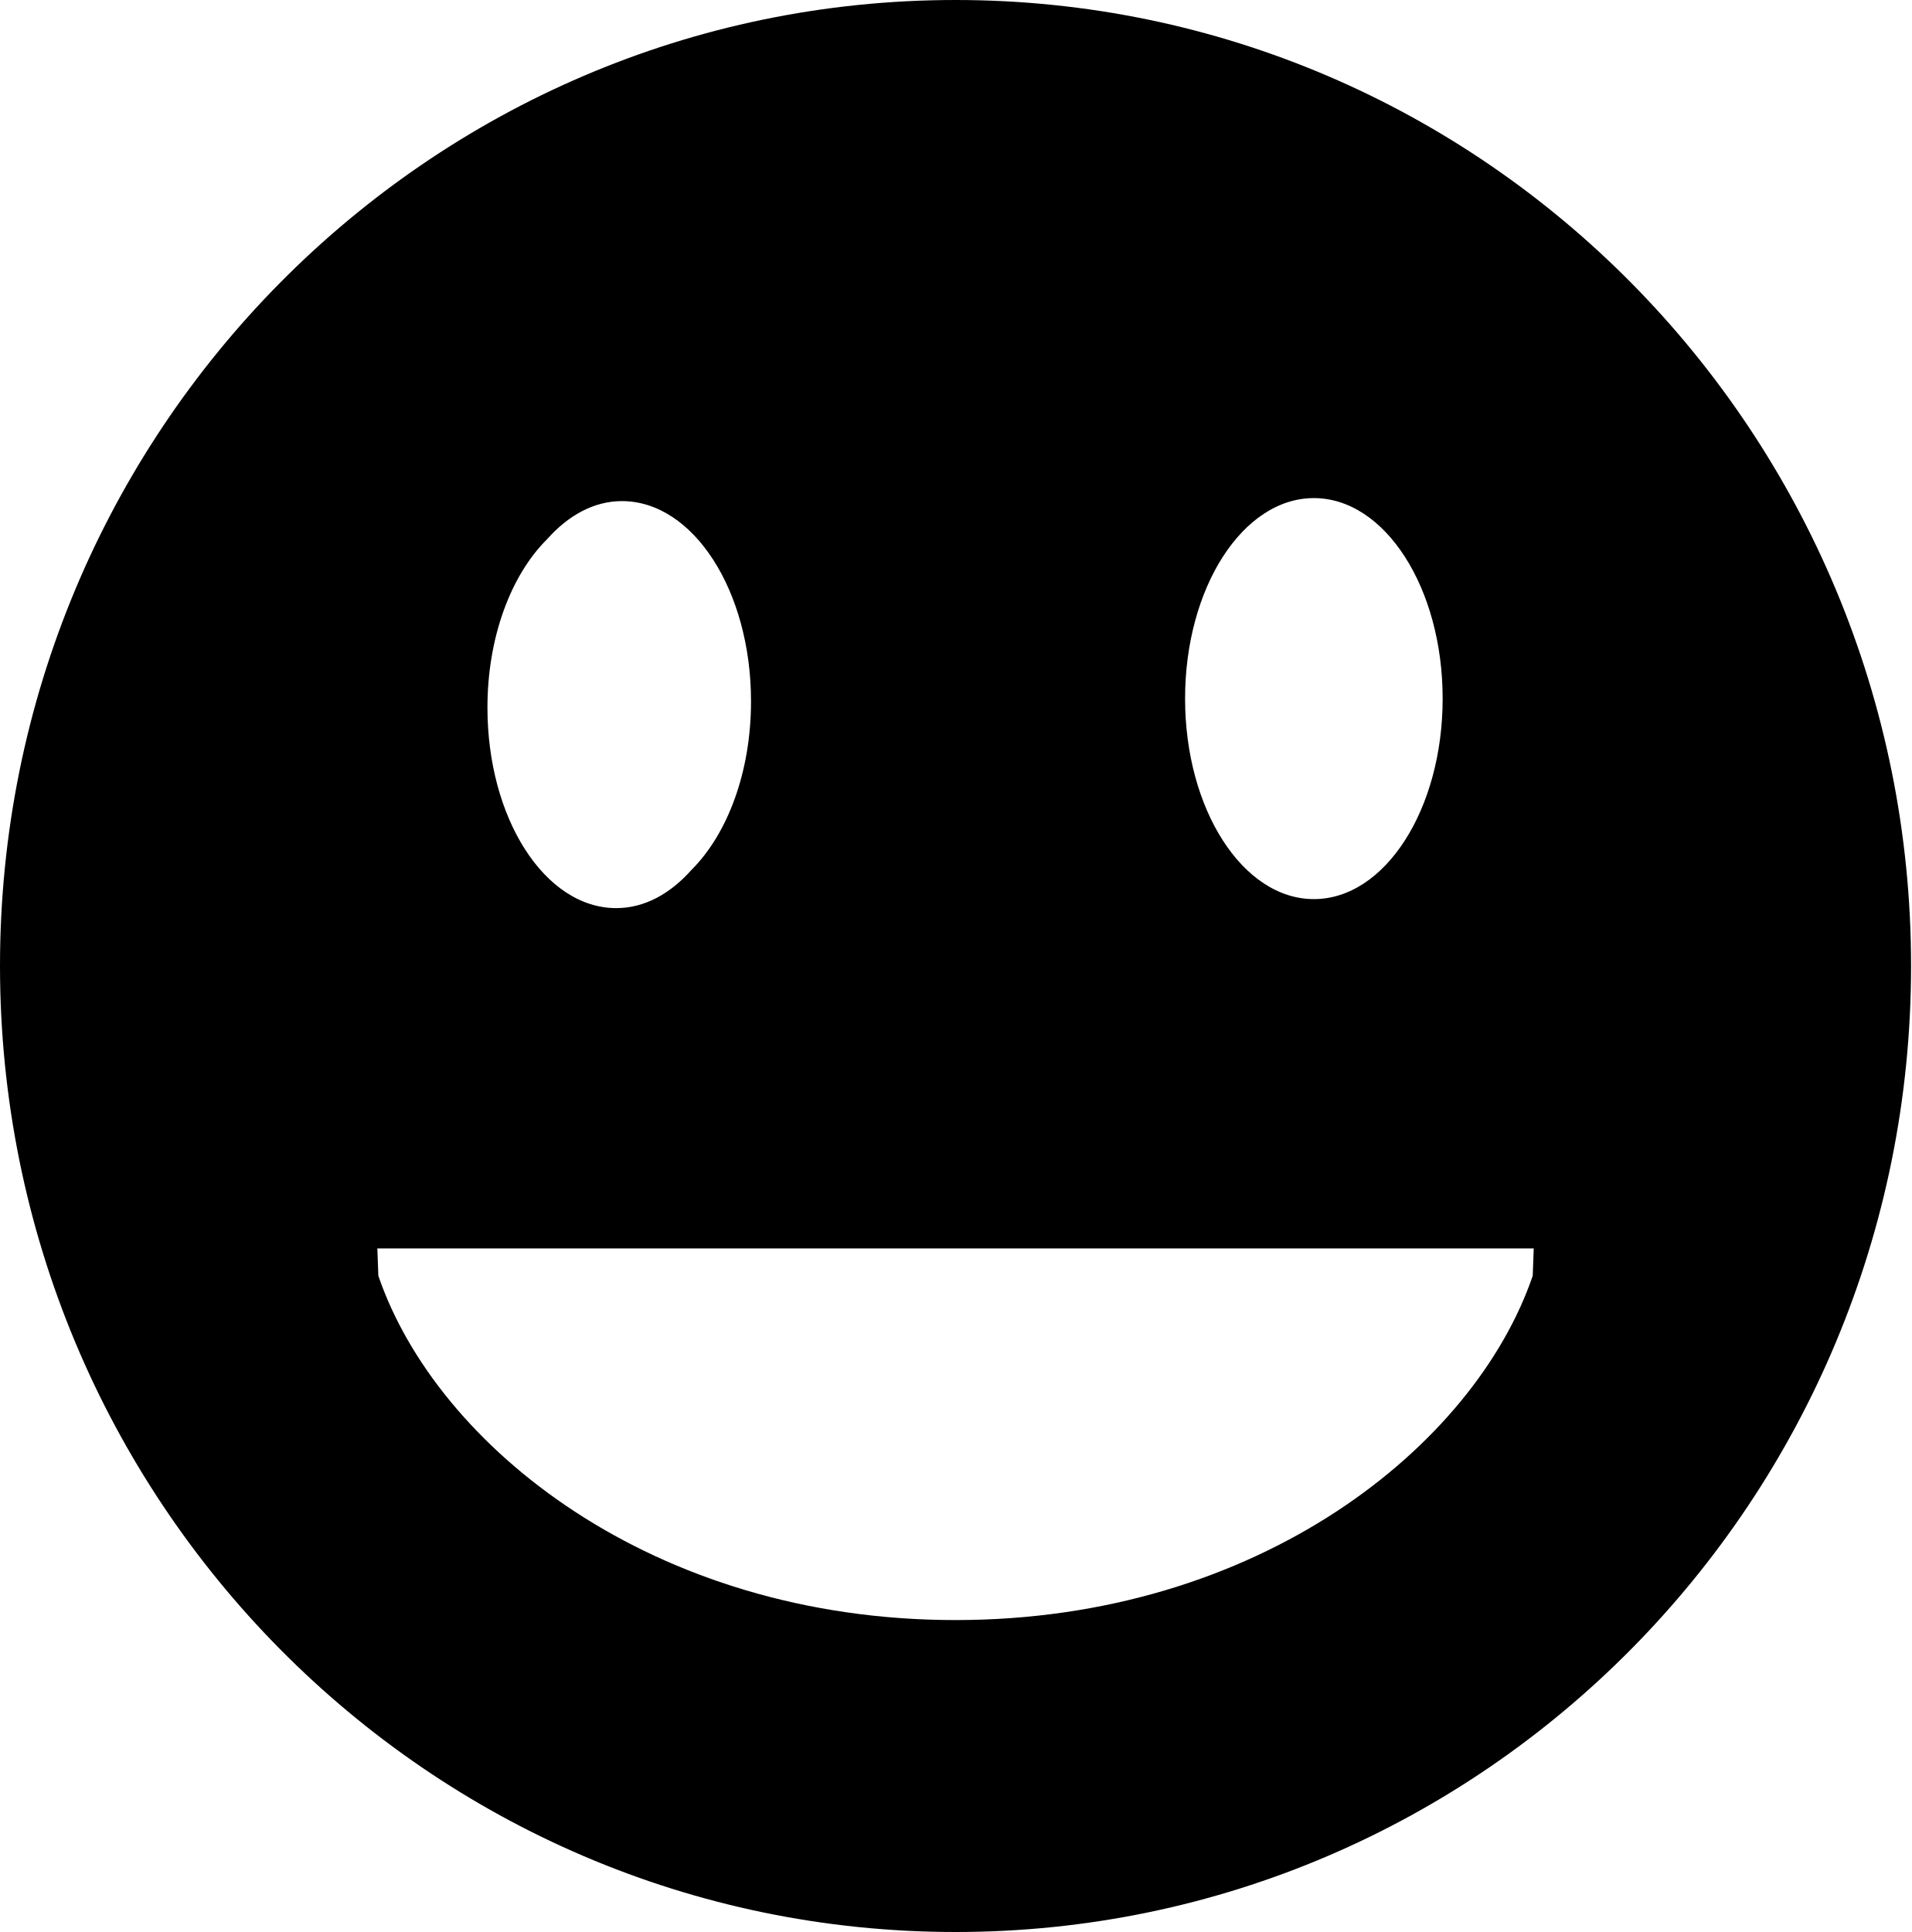
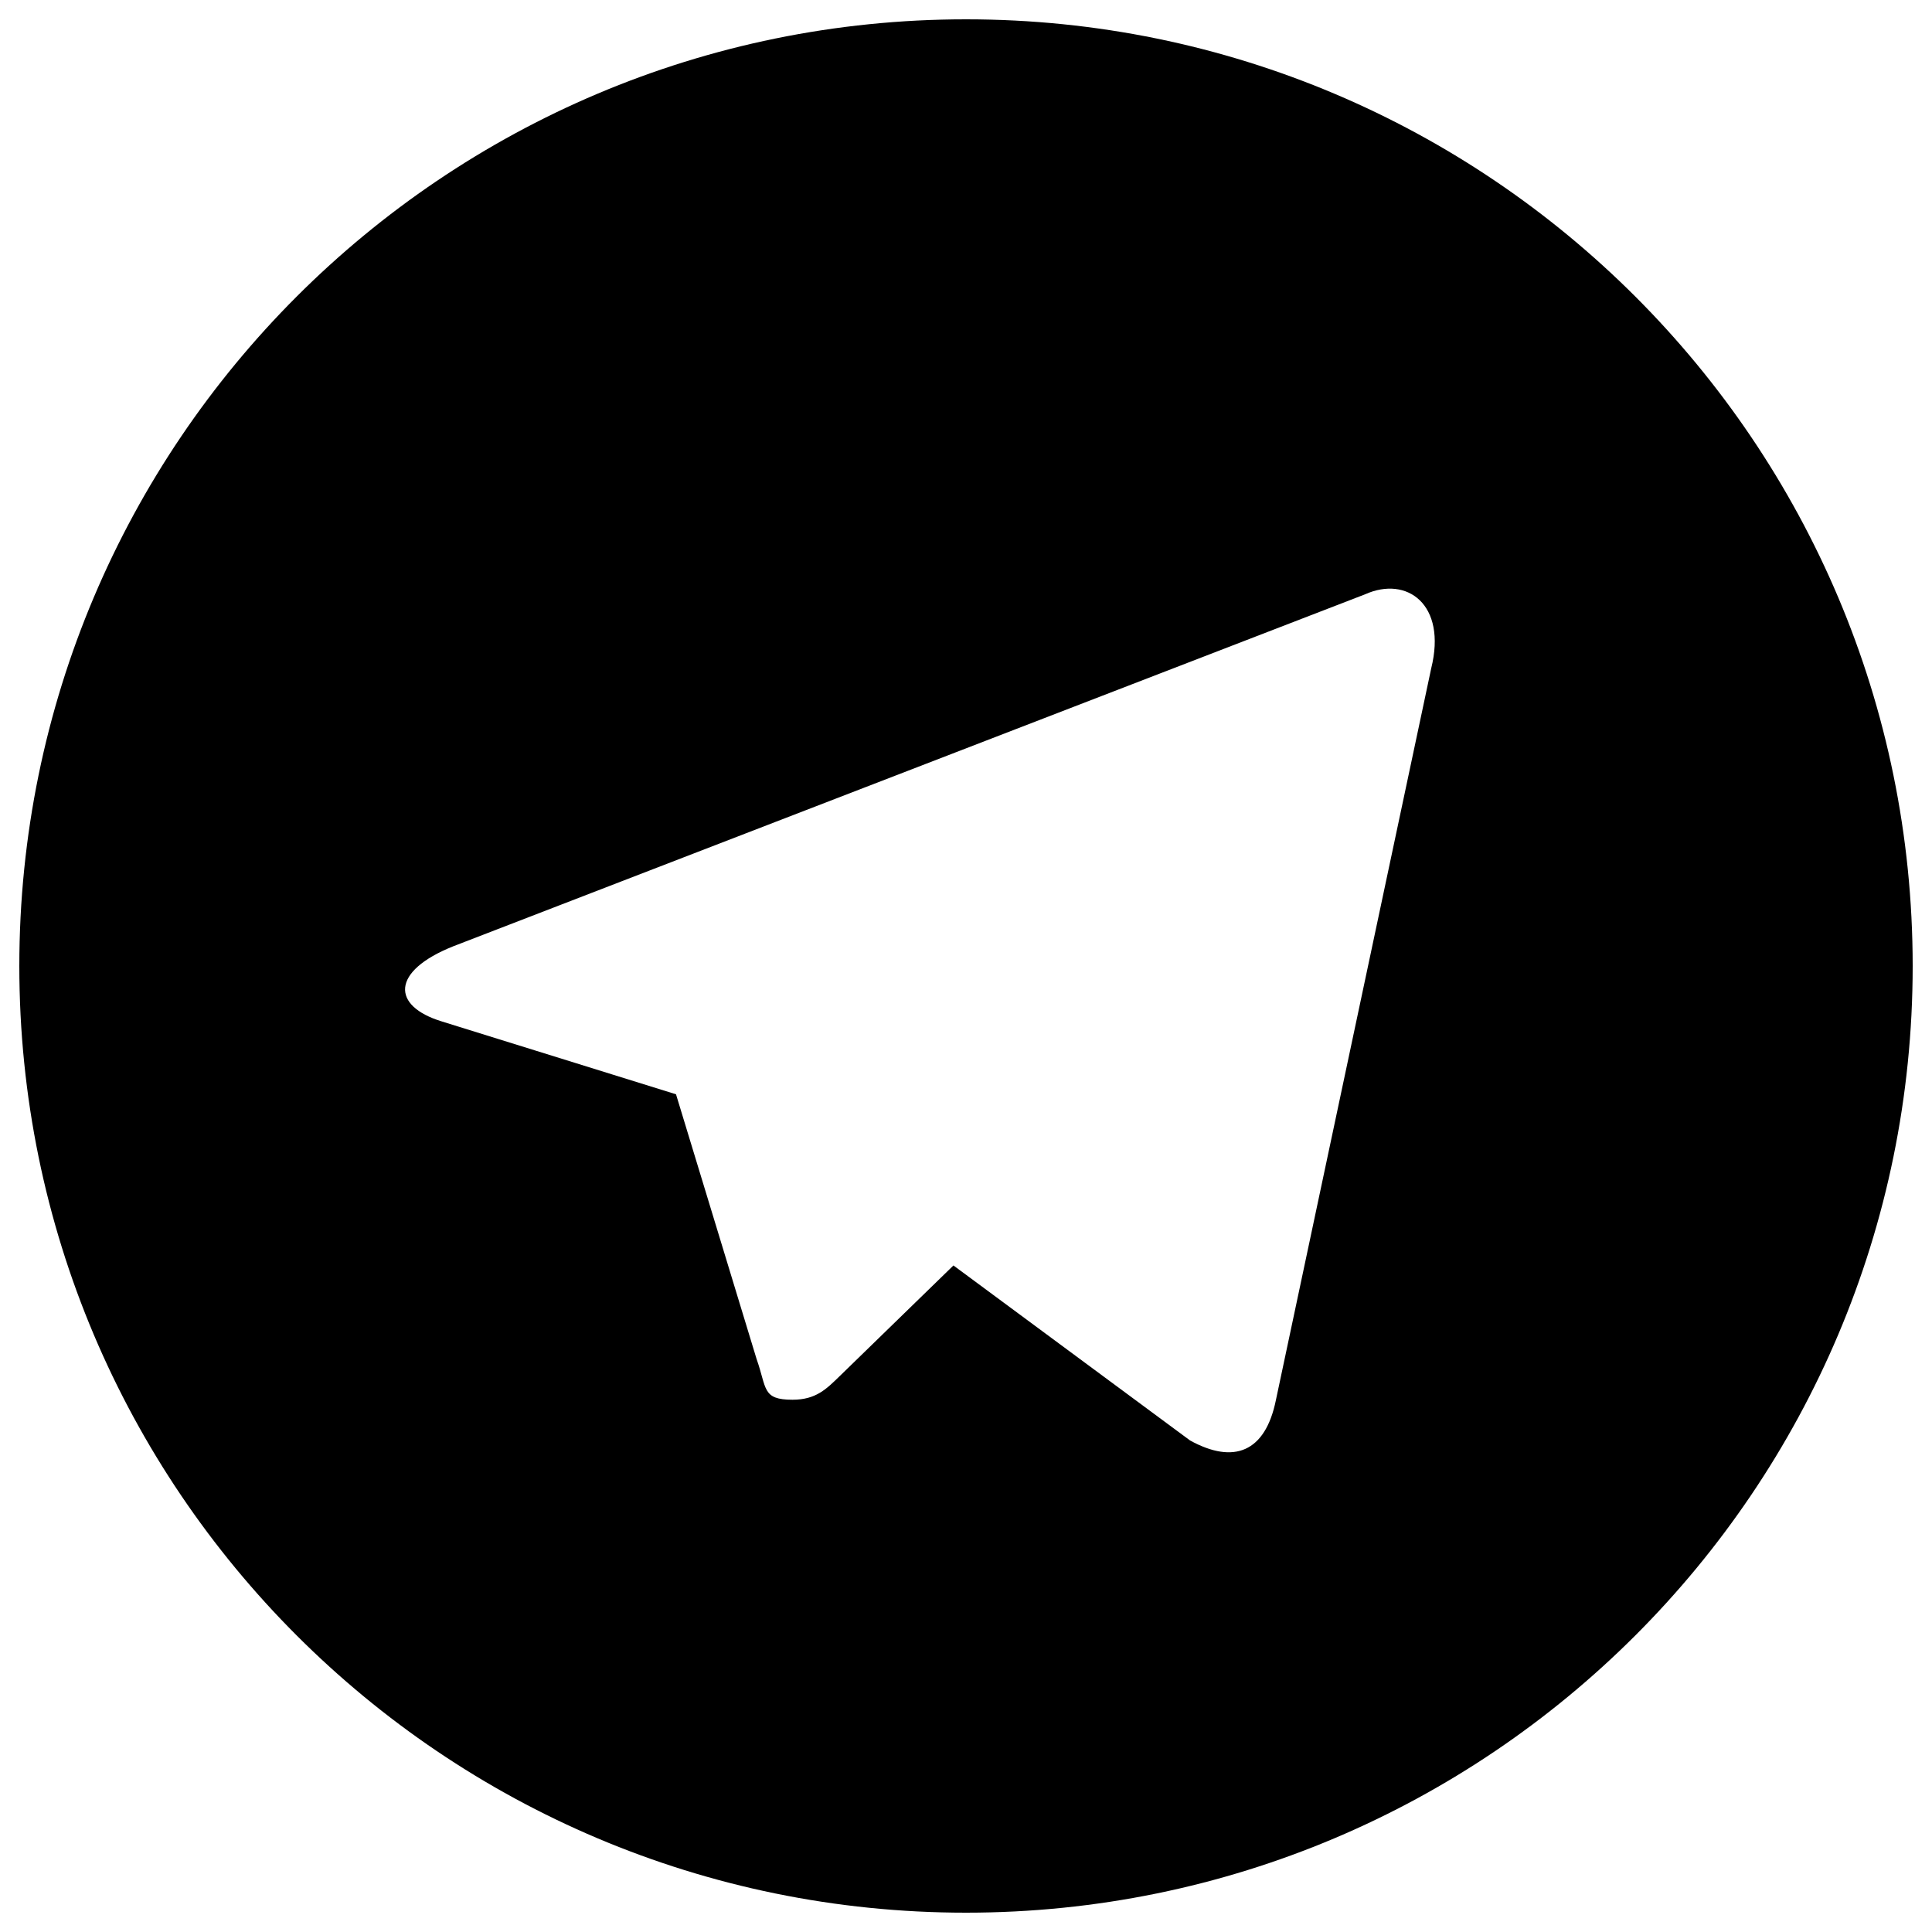
- <svg xmlns="http://www.w3.org/2000/svg" version="1.1" id="Layer_1" x="0px" y="0px" viewBox="19.6 29.9 572.9 579.1" enable-background="new 19.6 29.9 572.9 579.1" xml:space="preserve">
+ <svg xmlns="http://www.w3.org/2000/svg" version="1.1" x="0px" y="0px" viewBox="0 0 1000 1000" enable-background="new 0 0 1000 1000" xml:space="preserve">
  <g>
-     <path d="M306,29.9c-158.2,0-286.4,129.7-286.4,289.5c0,159.9,128.2,289.6,286.4,289.6c158.2,0,286.4-129.6,286.4-289.6   C592.4,159.6,464.3,29.9,306,29.9z M413.4,179.2c21.3,0,38.6,26.9,38.6,60.1s-17.3,60.1-38.6,60.1c-21.3,0-38.6-26.9-38.6-60.1   S392.1,179.2,413.4,179.2z M183.6,191.5c6.3-7.1,14-11.4,22.4-11.4c21.4,0,38.7,26.9,38.7,60c0,21.3-7.1,39.8-17.8,50.5   c-6.4,7.2-14.1,11.5-22.6,11.5c-21.4,0-38.6-26.9-38.6-60.1C165.7,220.8,172.8,202.2,183.6,191.5z M479,412.3   c-17.4,51-82.1,103.2-173,103.2c-90.9,0-155.6-52.2-173-103.2c-0.1-2.3-0.2-5.1-0.3-8.2h346.6C479.2,407.2,479.1,410,479,412.3z" />
+     <path d="M500,10C229.4,10,10,229.4,10,500s219.4,490,490,490s490-219.4,490-490S770.6,10,500,10z M740.8,345.9l-80.4,378.8c-5.5,27-21.8,33.3-44.4,20.9L493.5,655l-58.8,57.2c-6.9,6.7-12.3,12.3-24.5,12.3c-15.9,0-13.2-5.9-18.6-21.1l-41.7-137l-121.2-37.7c-26.2-8-26.4-26,5.9-38.9l472-182.2C728.2,297.9,749,312.8,740.8,345.9L740.8,345.9z" />
  </g>
</svg>
